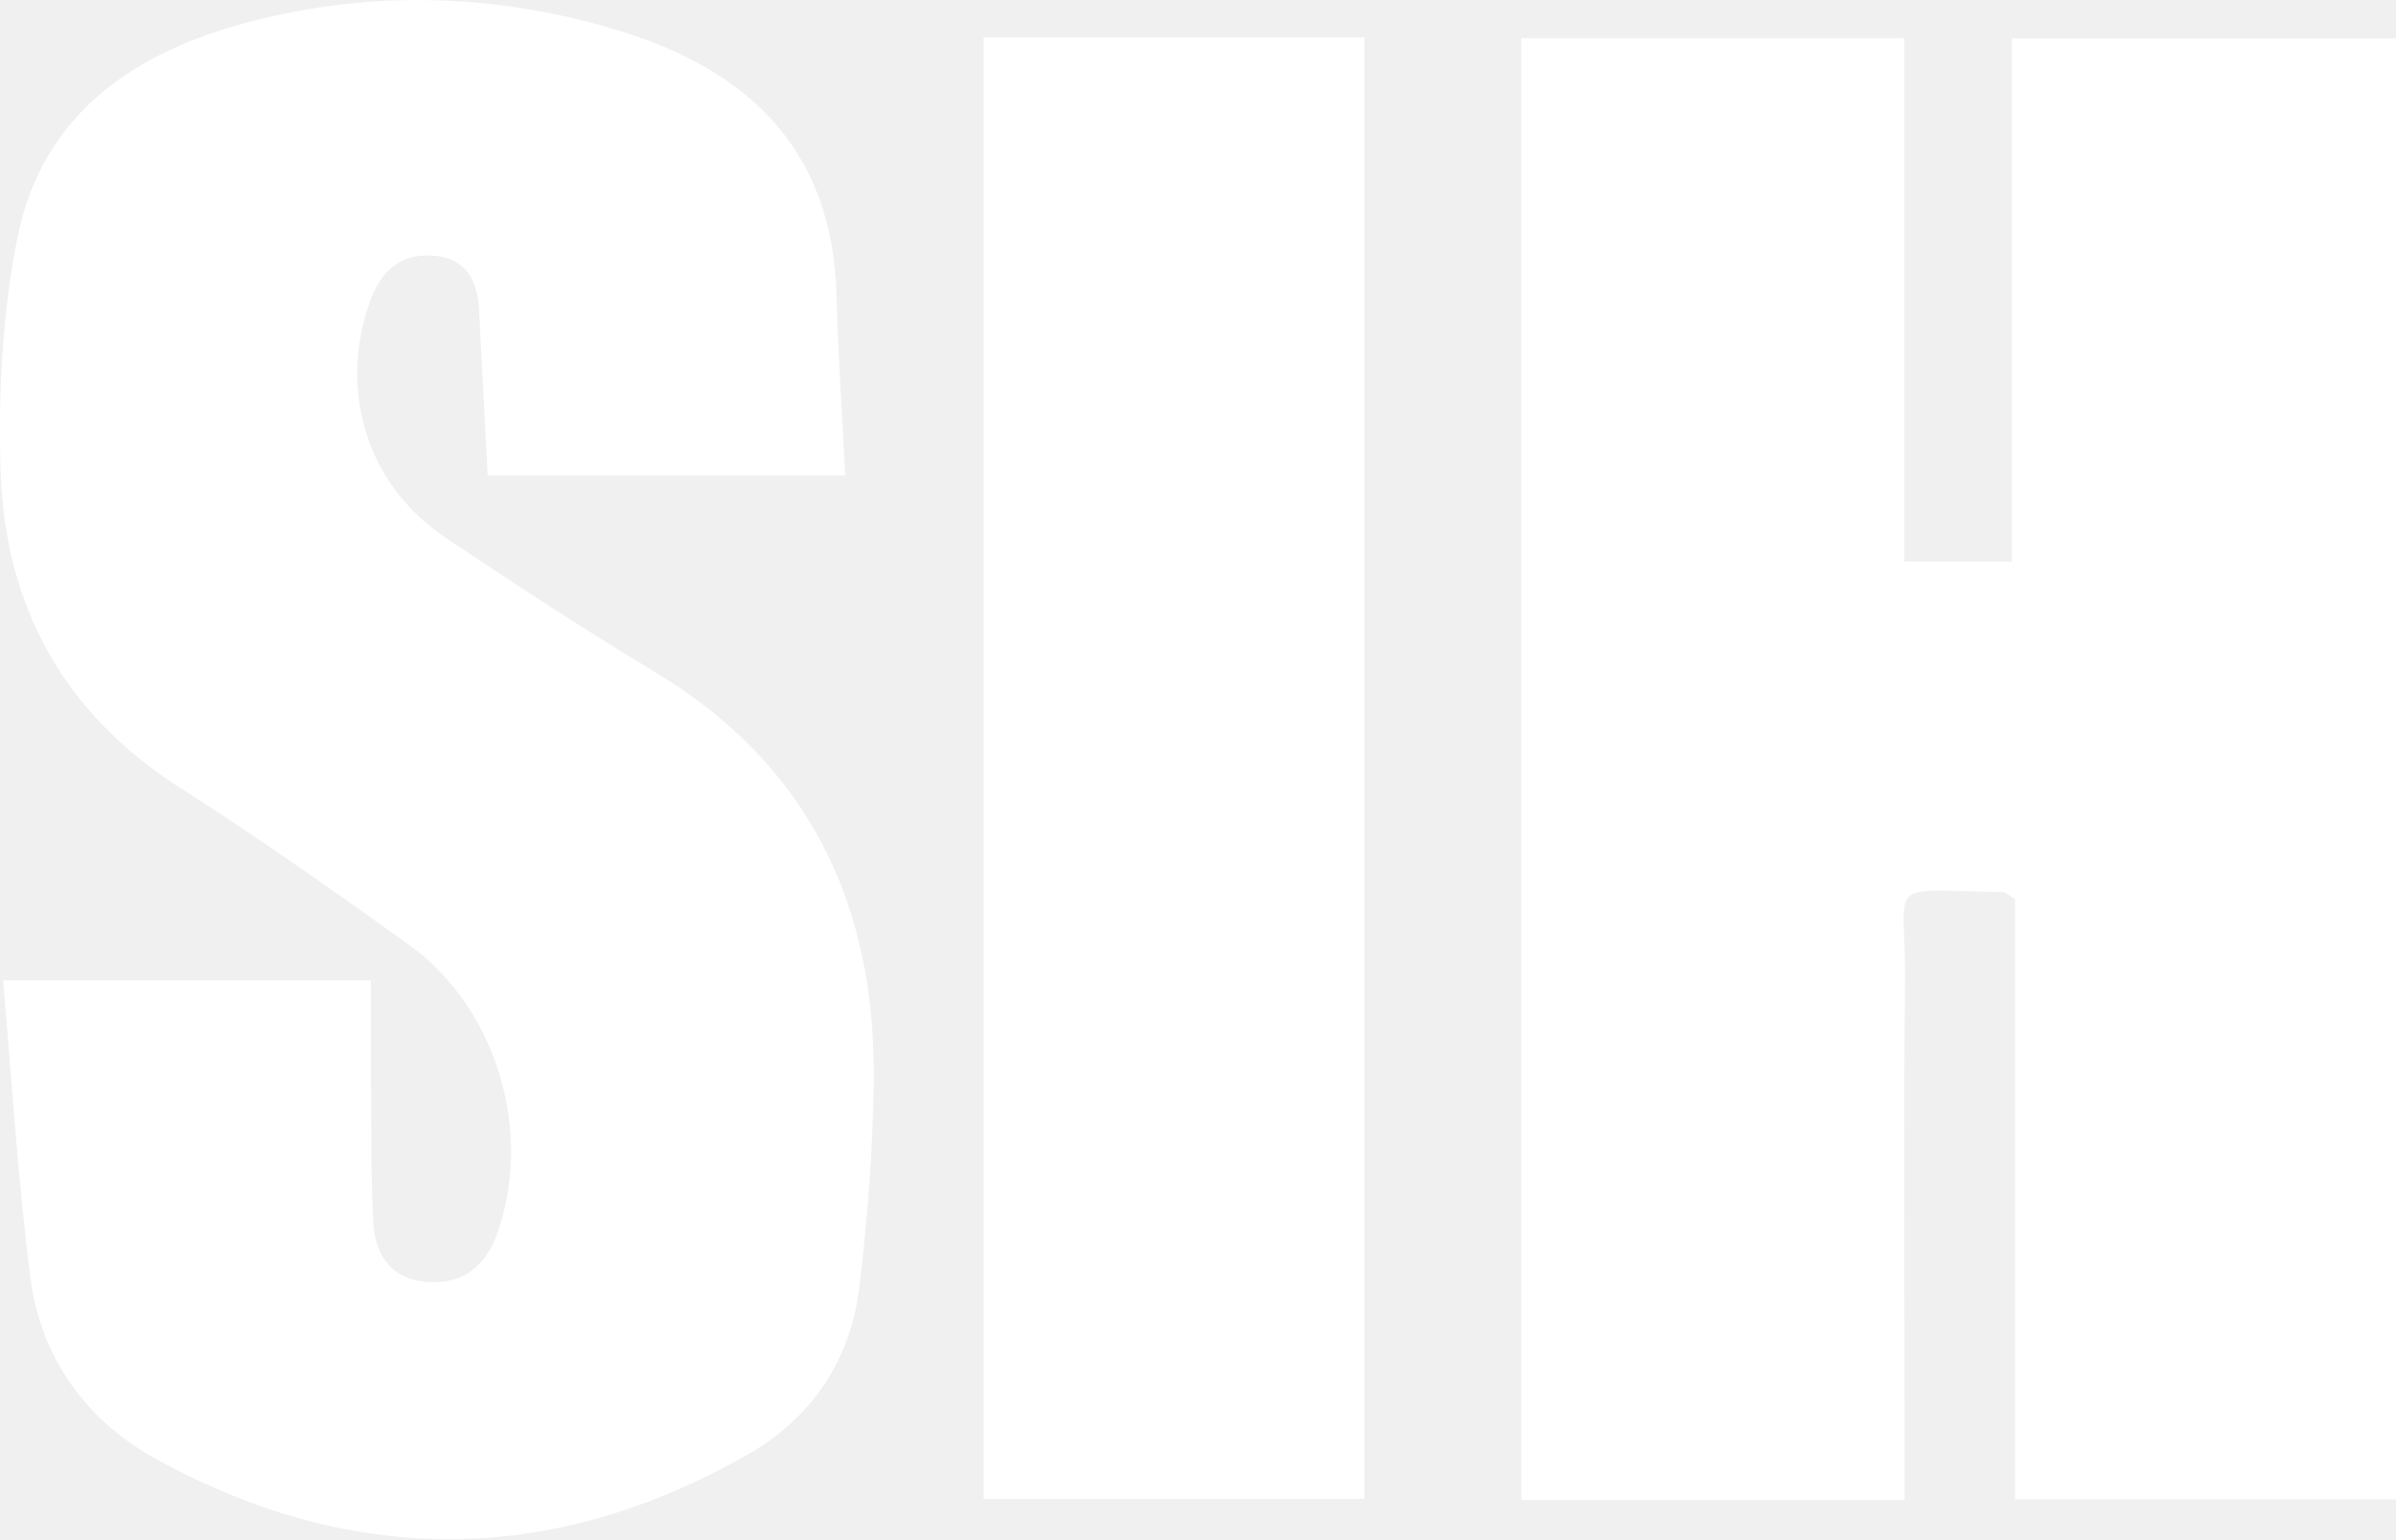
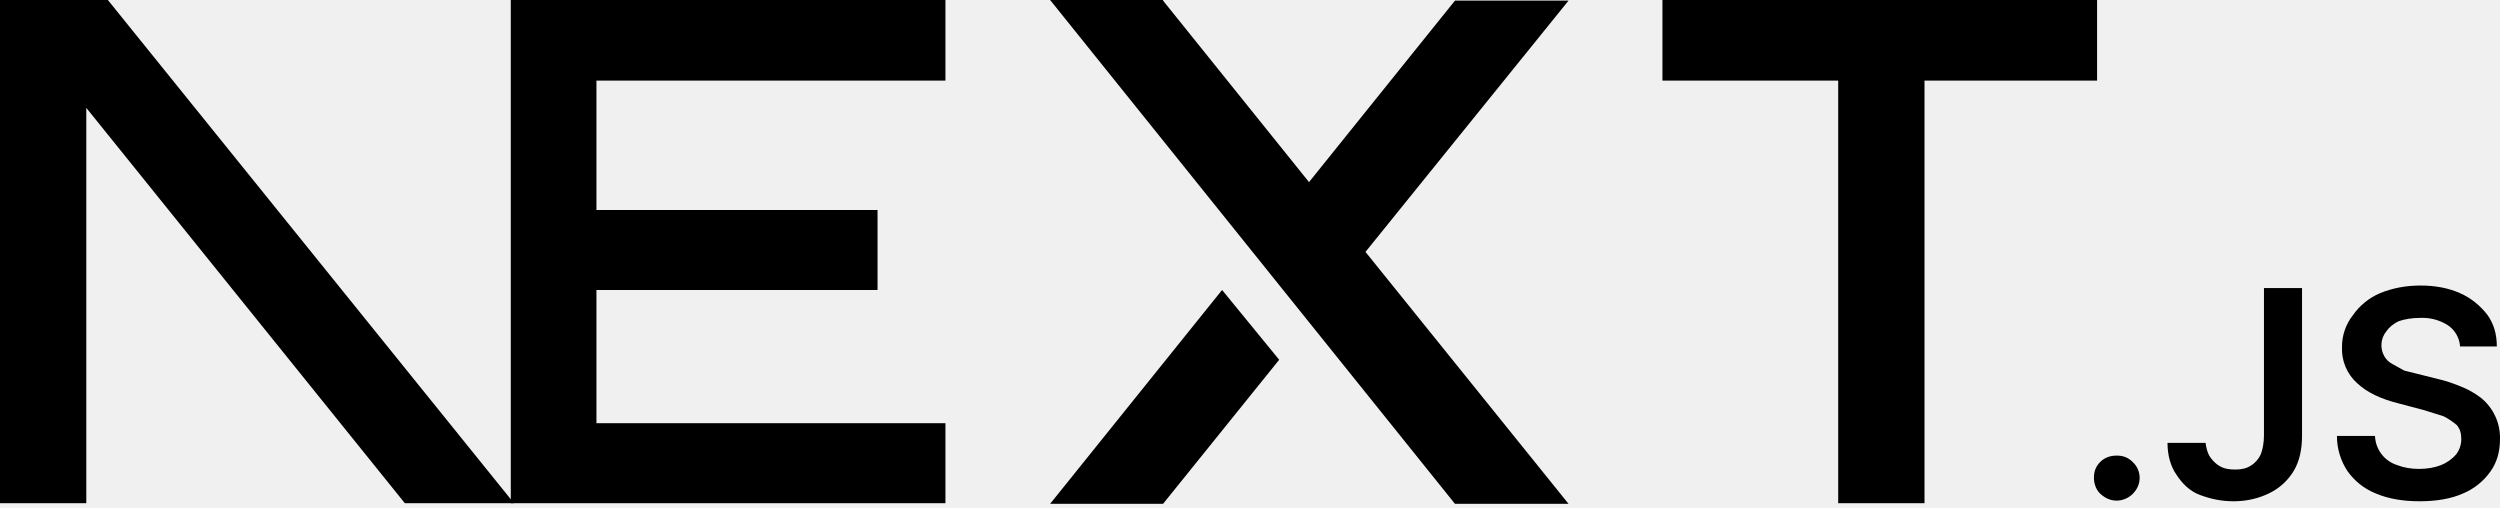
- <svg xmlns="http://www.w3.org/2000/svg" id="Capa_1" data-name="Capa 1" viewBox="0 0 331.83 213.19">
-   <defs>
-     <style>
-       .cls-1 {
-         fill: #fff;
-         stroke-width: 0px;
-       }
-     </style>
-   </defs>
-   <path class="cls-1" d="M331.83,5.32v202.36h-52.75v-83.17c-1.03-.6-1.35-.94-1.67-.95-16.91-.25-13.4-2.07-13.57,12.52-.25,21.35-.06,42.71-.06,64.07v7.61h-53.09V5.3h53.06v72.49h14.88V5.32h53.2Z" />
-   <path class="cls-1" d="M117.06,65.87h-49.52c-.41-7.82-.81-15.37-1.19-22.92-.2-4.08-1.8-7.16-6.22-7.53-4.62-.39-7.4,2.1-8.92,6.41-4.37,12.4-.37,25.38,10.55,32.68,9.5,6.35,19.07,12.63,28.87,18.52,21.37,12.85,30.59,32.19,30.38,56.44-.09,9.68-.86,19.39-2.03,29-1.23,10.04-6.65,17.97-15.37,22.96-26.95,15.4-54.34,15.65-81.59.89-9.87-5.35-16.34-14.02-17.8-25.29-1.75-13.51-2.55-27.15-3.8-41.24h50.96c0,4.12-.03,8.23,0,12.33.06,7.06-.05,14.12.32,21.16.24,4.62,2.57,8.05,7.71,8.3,4.8.23,7.85-2.24,9.45-6.72,5.03-14.12-.07-31.3-12.3-40.06-10.38-7.43-20.83-14.81-31.59-21.67C8.81,98.84.69,83.96.09,65.31c-.35-10.77.23-21.81,2.32-32.35C5.85,15.59,18.92,7.03,34.95,2.92c16.34-4.19,32.85-3.82,49.13.83,18.81,5.37,31.24,16.22,31.78,37.28.21,8.13.77,16.24,1.19,24.84Z" />
-   <path class="cls-1" d="M136.23,5.18h52.74v202.42h-52.74V5.18Z" />
+ <svg xmlns="http://www.w3.org/2000/svg" fill="none" viewBox="0 0 394 80">
+   <path fill="#000" d="M262 0h68.5v12.7h-27.2v66.6h-13.6V12.7H262V0ZM149 0v12.7H94v20.4h44.3v12.6H94v21h55v12.6H80.5V0h68.7zm34.3 0h-17.8l63.8 79.4h17.9l-32-39.7 32-39.6h-17.9l-23 28.6-23-28.6zm18.3 56.7-9-11-27.1 33.7h17.8l18.3-22.7z" />
+   <path fill="#000" d="M81 79.3 17 0H0v79.3h13.6V17l50.2 62.3H81Zm252.6-.4c-1 0-1.8-.4-2.5-1s-1.1-1.6-1.1-2.6.3-1.8 1-2.5 1.6-1 2.6-1 1.8.3 2.5 1a3.4 3.4 0 0 1 .6 4.3 3.7 3.7 0 0 1-3 1.8zm23.2-33.5h6v23.3c0 2.1-.4 4-1.3 5.5a9.1 9.1 0 0 1-3.8 3.5c-1.6.8-3.5 1.3-5.7 1.3-2 0-3.7-.4-5.3-1s-2.8-1.8-3.7-3.2c-.9-1.3-1.4-3-1.4-5h6c.1.8.3 1.6.7 2.2s1 1.2 1.6 1.5c.7.4 1.5.5 2.4.5 1 0 1.8-.2 2.4-.6a4 4 0 0 0 1.6-1.8c.3-.8.5-1.8.5-3V45.5zm30.9 9.1a4.4 4.4 0 0 0-2-3.3 7.5 7.5 0 0 0-4.3-1.1c-1.3 0-2.4.2-3.3.5-.9.4-1.6 1-2 1.6a3.5 3.5 0 0 0-.3 4c.3.5.7.9 1.3 1.2l1.8 1 2 .5 3.2.8c1.3.3 2.5.7 3.7 1.2a13 13 0 0 1 3.2 1.8 8.1 8.1 0 0 1 3 6.5c0 2-.5 3.7-1.5 5.1a10 10 0 0 1-4.4 3.5c-1.8.8-4.1 1.2-6.8 1.2-2.6 0-4.9-.4-6.8-1.2-2-.8-3.4-2-4.5-3.5a10 10 0 0 1-1.7-5.6h6a5 5 0 0 0 3.5 4.6c1 .4 2.2.6 3.4.6 1.3 0 2.5-.2 3.5-.6 1-.4 1.8-1 2.4-1.7a4 4 0 0 0 .8-2.4c0-.9-.2-1.6-.7-2.2a11 11 0 0 0-2.1-1.4l-3.2-1-3.8-1c-2.8-.7-5-1.7-6.6-3.2a7.2 7.2 0 0 1-2.4-5.7 8 8 0 0 1 1.7-5 10 10 0 0 1 4.3-3.5c2-.8 4-1.2 6.4-1.2 2.3 0 4.4.4 6.2 1.2 1.8.8 3.2 2 4.3 3.4 1 1.4 1.5 3 1.5 5h-5.8z" />
</svg>
